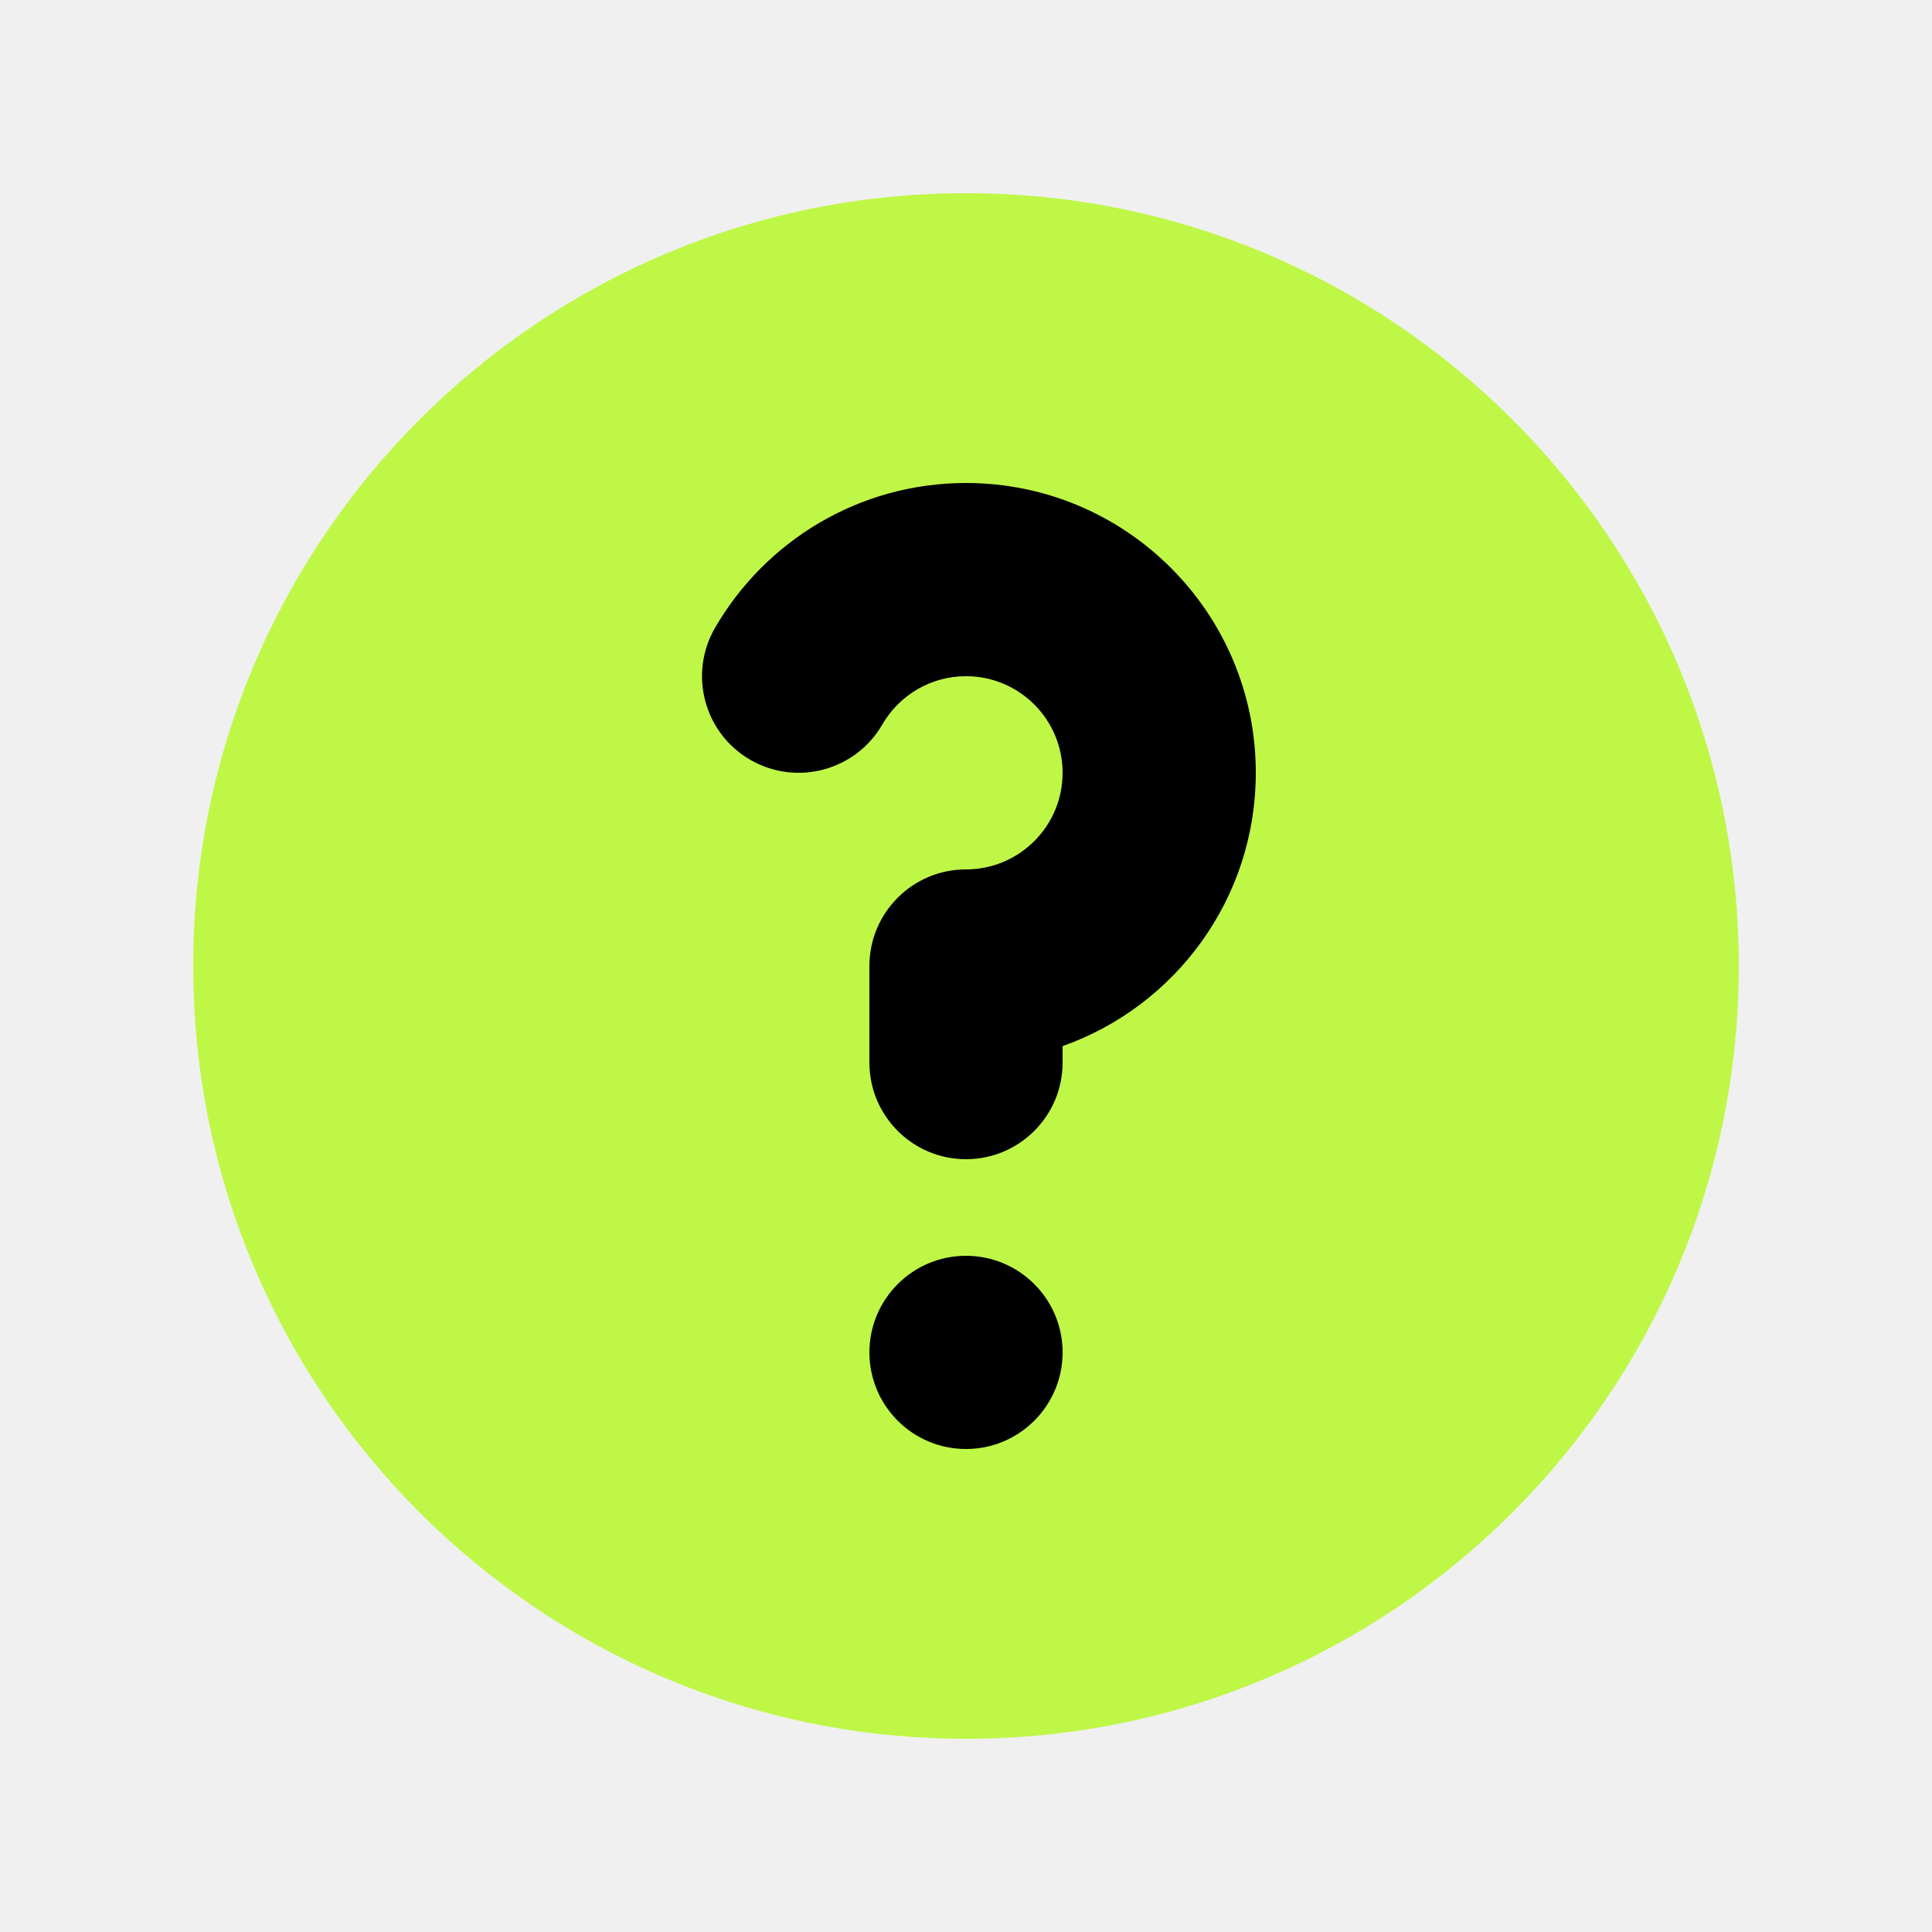
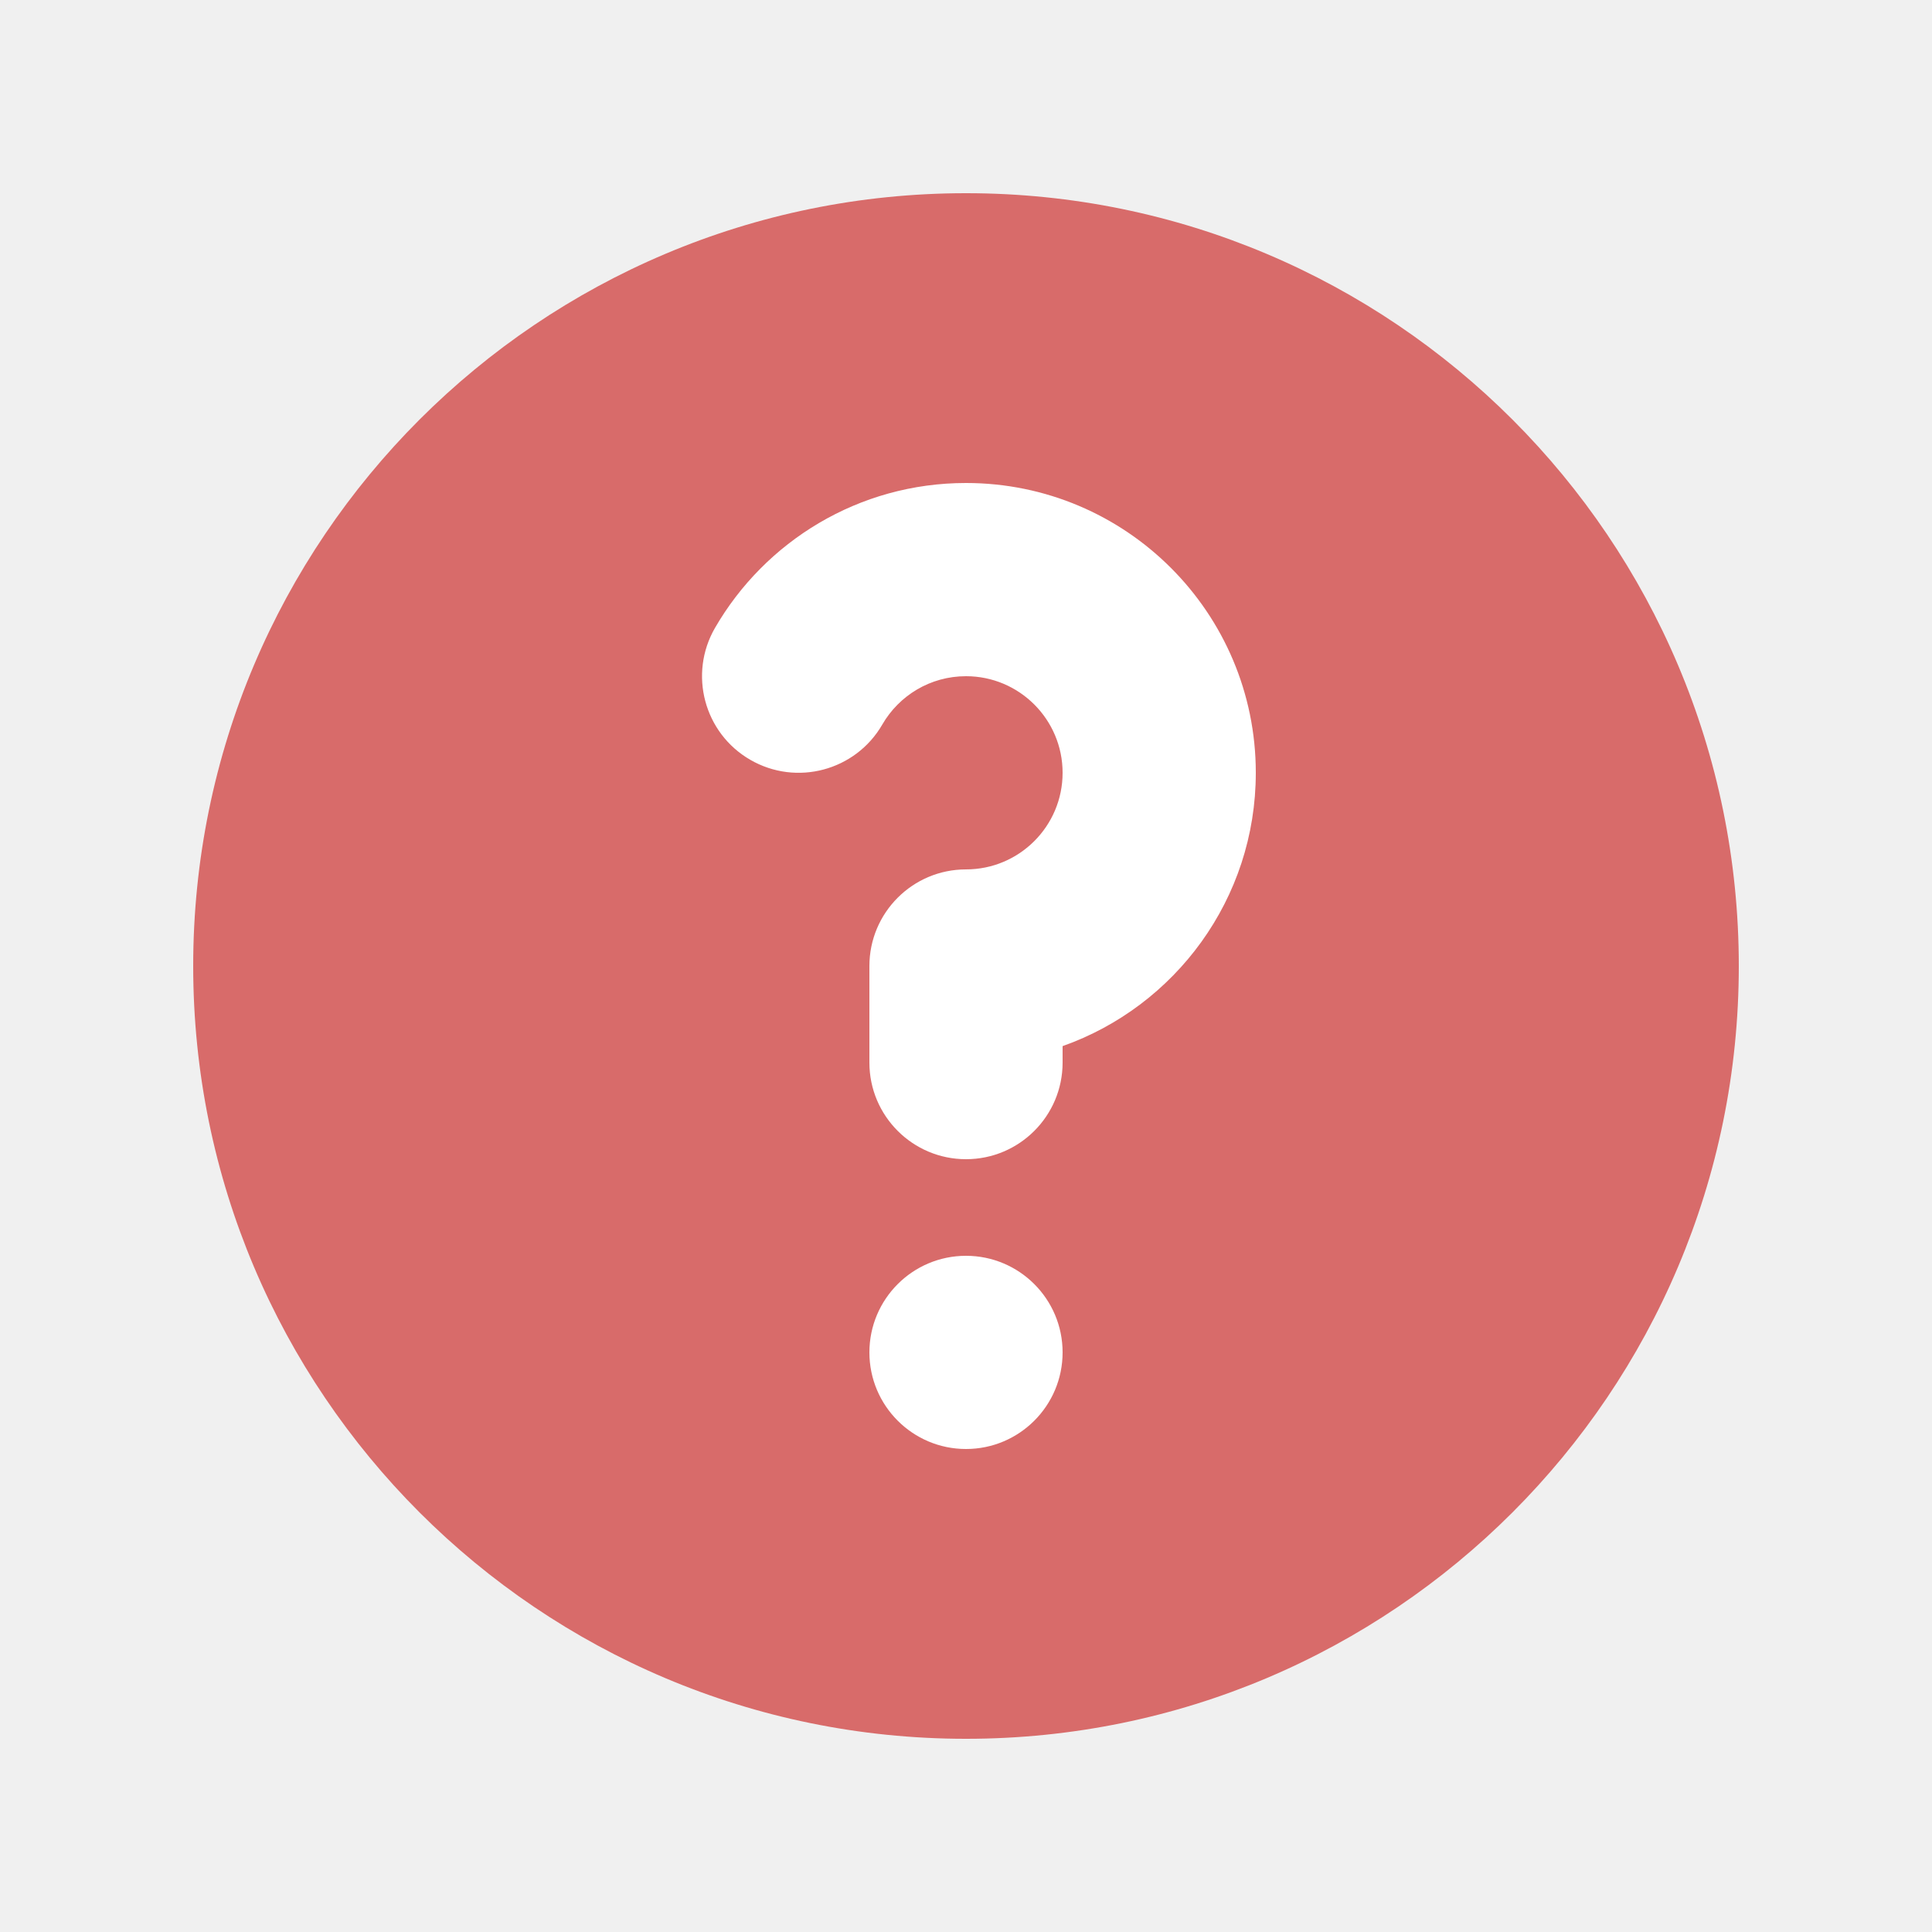
- <svg xmlns="http://www.w3.org/2000/svg" width="30" height="30" viewBox="0 0 30 30" fill="none">
-   <circle cx="15" cy="15" r="9" fill="black" />
-   <path fill-rule="evenodd" clip-rule="evenodd" d="M27 15C27 21.627 21.627 27 15 27C8.373 27 3 21.627 3 15C3 8.373 8.373 3 15 3C21.627 3 27 8.373 27 15ZM15 10.5C14.447 10.5 13.961 10.799 13.7 11.251C13.285 11.968 12.367 12.213 11.65 11.798C10.933 11.384 10.688 10.466 11.103 9.749C11.879 8.408 13.332 7.5 15 7.5C17.485 7.5 19.5 9.515 19.5 12C19.5 13.959 18.248 15.626 16.5 16.244V16.5C16.5 17.328 15.828 18 15 18C14.172 18 13.5 17.328 13.5 16.5V15C13.5 14.172 14.172 13.5 15 13.5C15.828 13.5 16.5 12.828 16.5 12C16.5 11.172 15.828 10.5 15 10.5ZM15 22.5C15.828 22.5 16.5 21.828 16.5 21C16.5 20.172 15.828 19.5 15 19.5C14.172 19.5 13.5 20.172 13.5 21C13.5 21.828 14.172 22.5 15 22.5Z" fill="#BFF747" />
+ <svg xmlns="http://www.w3.org/2000/svg" width="30" height="30" viewBox="0 0 30 30" fill="none" version="1.1" id="svg189">
+   <defs id="defs193" />
+   <circle cx="15" cy="15" r="9" fill="black" id="circle185" style="fill:#ffffff;fill-opacity:1" />
+   <path fill-rule="evenodd" clip-rule="evenodd" d="M27 15C27 21.627 21.627 27 15 27C8.373 27 3 21.627 3 15C3 8.373 8.373 3 15 3C21.627 3 27 8.373 27 15ZM15 10.5C14.447 10.5 13.961 10.799 13.7 11.251C13.285 11.968 12.367 12.213 11.65 11.798C10.933 11.384 10.688 10.466 11.103 9.749C11.879 8.408 13.332 7.5 15 7.5C17.485 7.5 19.5 9.515 19.5 12C19.5 13.959 18.248 15.626 16.5 16.244V16.5C16.5 17.328 15.828 18 15 18C14.172 18 13.5 17.328 13.5 16.5V15C13.5 14.172 14.172 13.5 15 13.5C15.828 13.5 16.5 12.828 16.5 12C16.5 11.172 15.828 10.5 15 10.5ZM15 22.5C15.828 22.5 16.5 21.828 16.5 21C16.5 20.172 15.828 19.5 15 19.5C14.172 19.5 13.5 20.172 13.5 21C13.5 21.828 14.172 22.5 15 22.5Z" fill="#BFF747" id="path187" style="fill:#d86b6a;fill-opacity:1" />
</svg>
